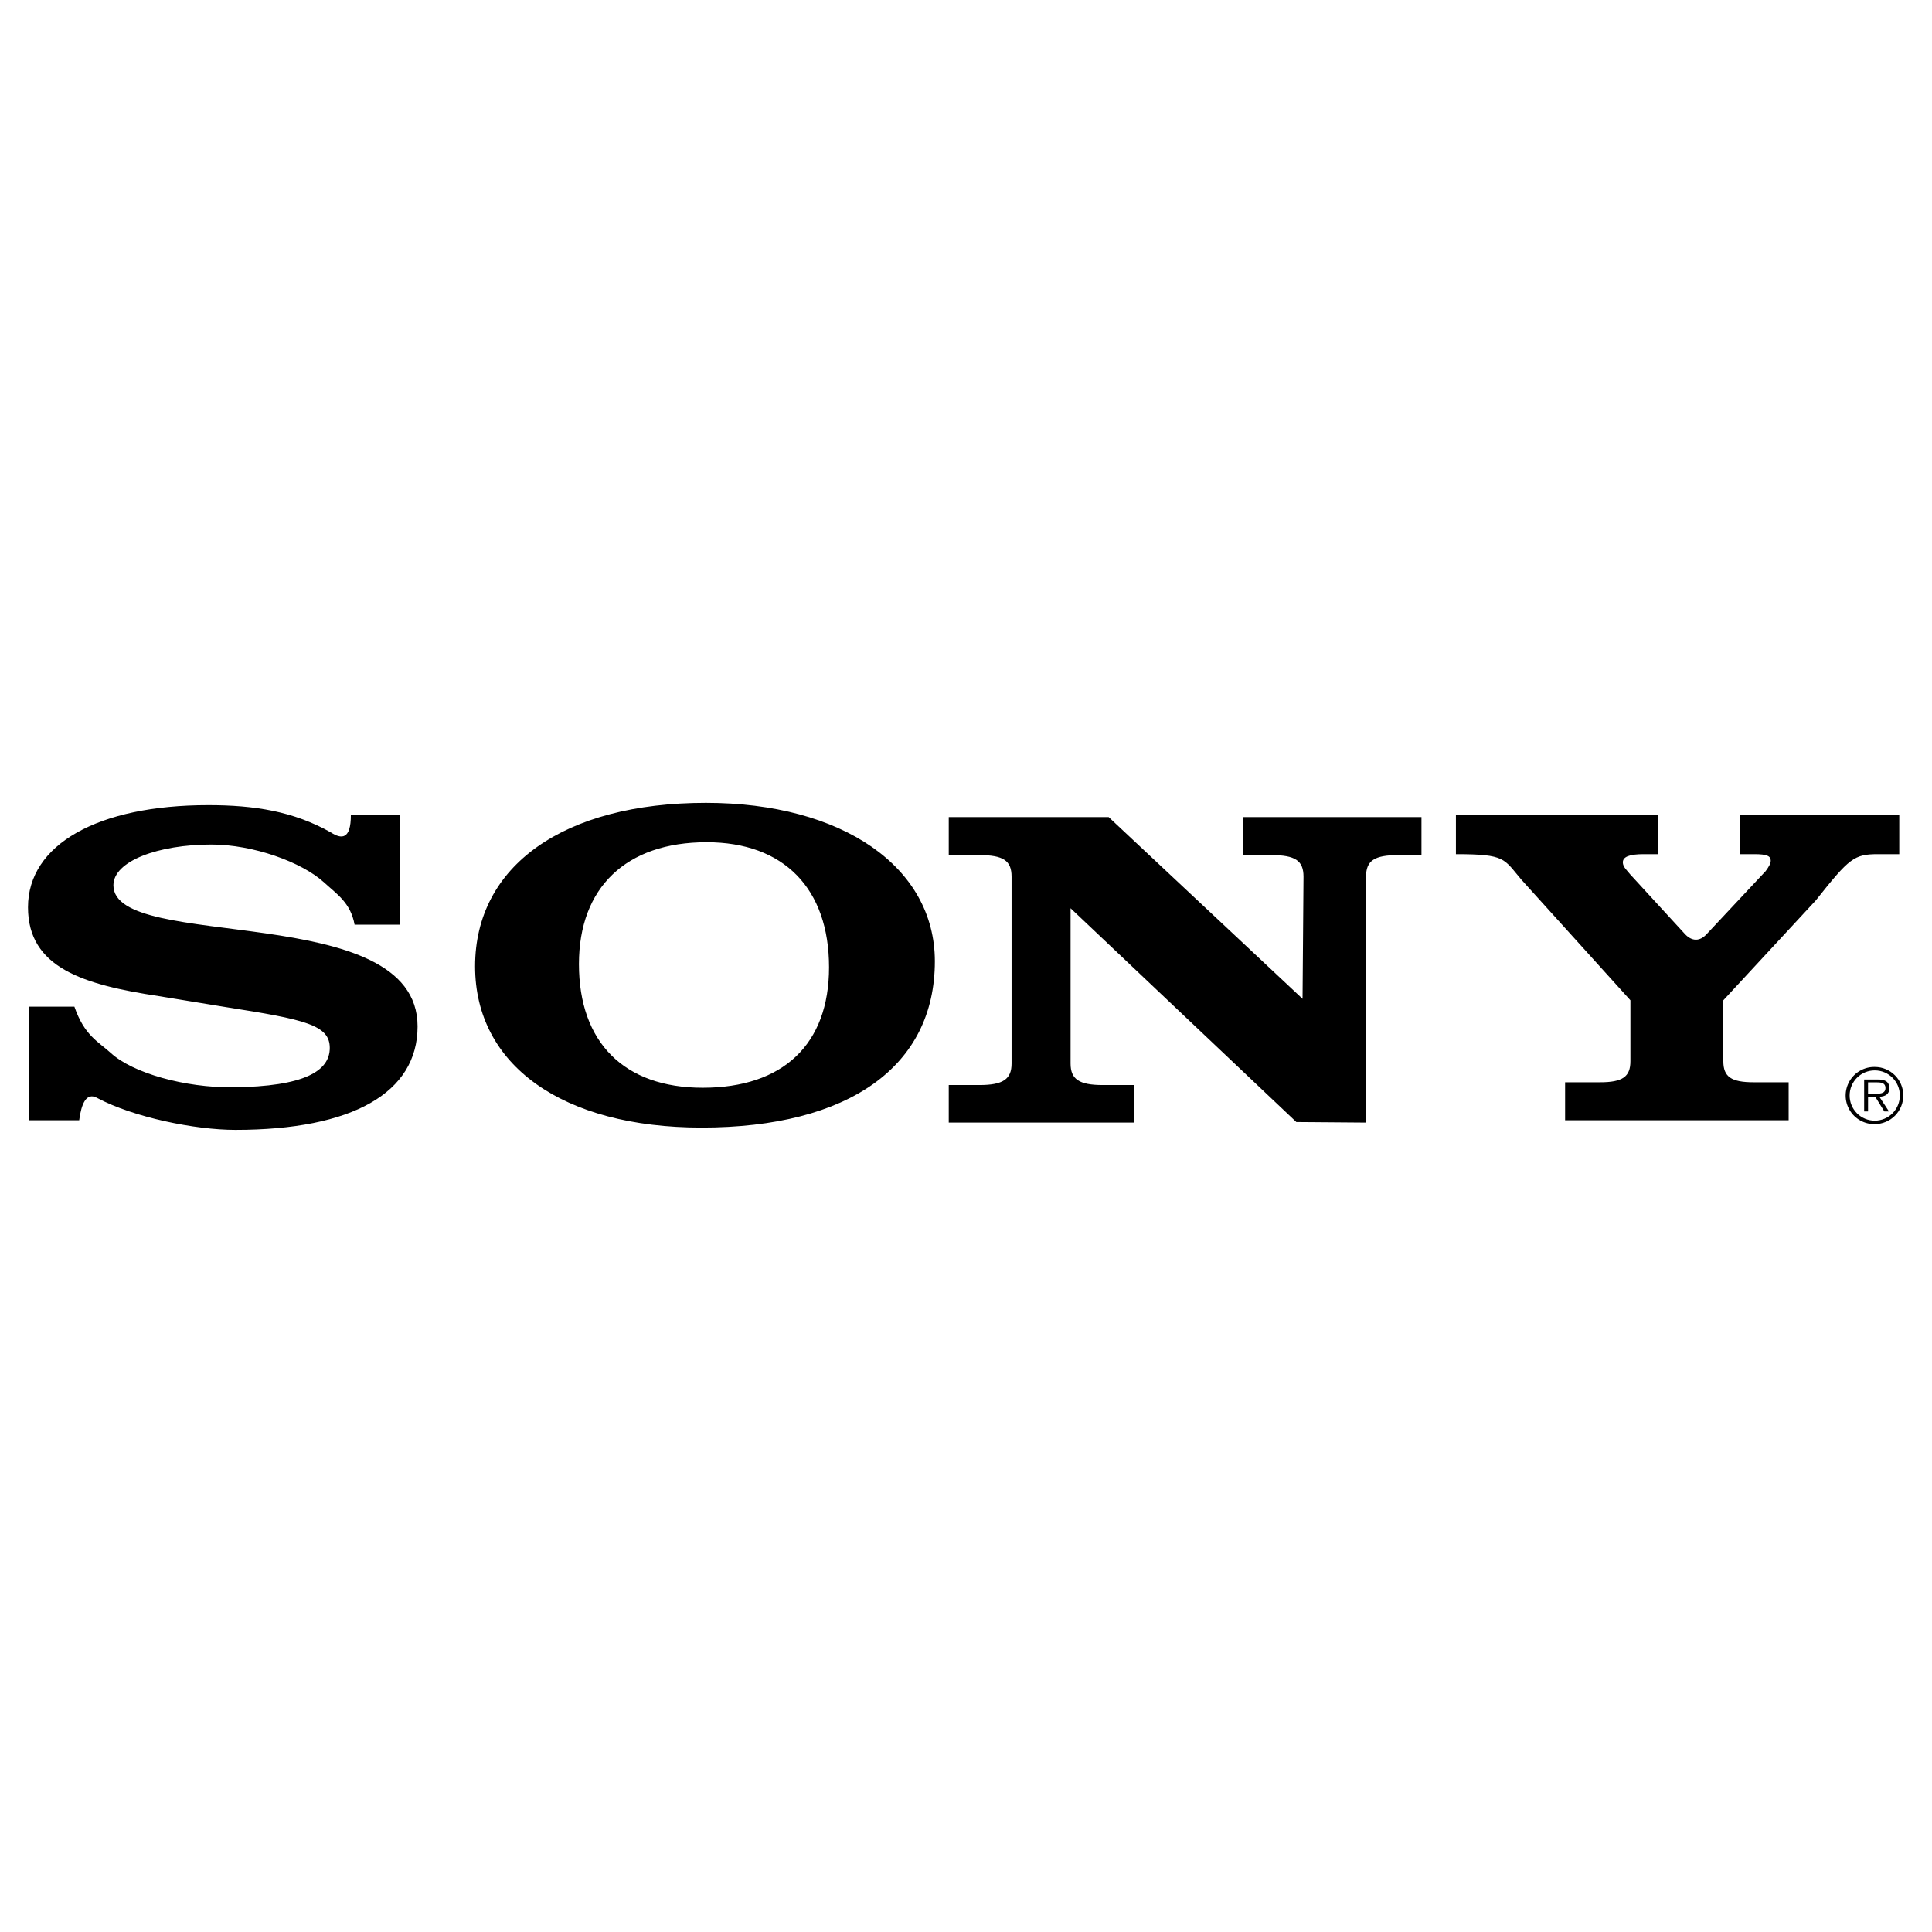
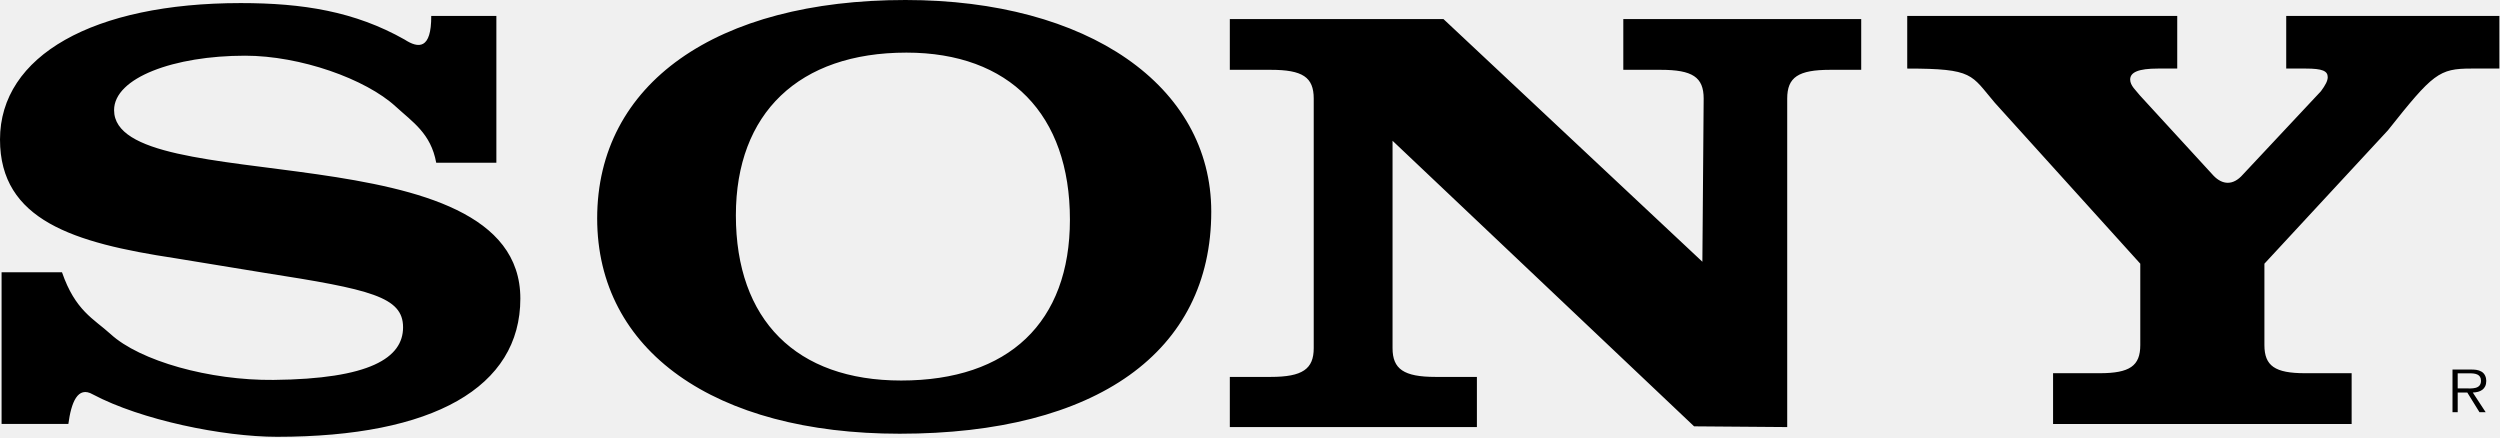
- <svg xmlns="http://www.w3.org/2000/svg" width="2500" height="2500" viewBox="0 0 192.744 192.744">
-   <g fill-rule="evenodd" clip-rule="evenodd">
-     <path fill="#fff" d="M0 0h192.744v192.744H0V0z" />
-     <path d="M187.035 106.442a2.852 2.852 0 1 0 0 5.703 2.847 2.847 0 0 0 2.844-2.858 2.844 2.844 0 0 0-2.844-2.845zm0 5.36a2.505 2.505 0 0 1-2.508-2.515 2.502 2.502 0 0 1 2.508-2.501 2.5 2.5 0 0 1 2.5 2.501 2.503 2.503 0 0 1-2.5 2.515z" />
-     <path d="M188.498 108.54c0-.269-.119-.552-.357-.687-.24-.142-.508-.156-.777-.156h-1.389v3.187h.389v-1.47h.717l.91 1.47h.463l-.963-1.47c.568-.016 1.007-.247 1.007-.874zm-1.537.567h-.598v-1.127h.91c.396 0 .83.06.83.553.001.649-.695.574-1.142.574zM170.32 93.132l5.83-6.225c.338-.457.506-.777.506-1.051 0-.457-.393-.64-1.629-.64h-1.471v-3.93h15.922v3.93h-2.092c-2.416 0-2.865.365-6.236 4.615l-9.223 9.96v6.078c0 1.555.785 2.102 3.033 2.102h3.482v3.792h-22.301v-3.792h3.482c2.246 0 3.033-.547 3.033-2.102v-6.078l-10.863-12.017c-1.795-2.101-1.547-2.558-6.545-2.558v-3.93h20.168v3.93h-1.436c-1.461 0-2.08.274-2.08.822 0 .458.449.823.73 1.188l5.496 5.99c.653.679 1.45.767 2.194-.084zM35.003 81.285h4.865v10.966h-4.493c-.398-2.192-1.77-3.045-3.021-4.195-2.257-2.074-7.145-3.801-11.256-3.801-5.306 0-9.784 1.646-9.784 4.066 0 6.718 30.345 1.372 30.345 14.074 0 6.625-6.5 10.326-18.173 10.326-4.041 0-10.156-1.254-13.764-3.17-1.131-.653-1.611.618-1.823 2.211H2.911V100.43h4.512c.995 2.879 2.366 3.472 3.627 4.615 2.188 2.011 7.396 3.474 12.172 3.427 7.201-.071 9.677-1.645 9.677-3.93 0-2.284-2.449-2.833-10.34-4.066l-6.7-1.097c-7.561-1.143-13.066-2.833-13.066-8.864 0-6.26 6.964-10.19 17.975-10.19 4.64 0 8.522.62 12.248 2.726 1.032.671 2 .751 1.987-1.766zM129.947 99.645l.096-12.188c0-1.599-.832-2.147-3.209-2.147h-2.793v-3.792h17.77v3.792h-2.316c-2.379 0-3.211.549-3.211 2.147v24.537l-6.955-.055-22.524-21.329v15.49c0 1.554.832 2.147 3.209 2.147h3.092v3.747H94.651v-3.747h3.058c2.377 0 3.209-.594 3.209-2.147V87.457c0-1.599-.832-2.147-3.209-2.147h-3.058v-3.792h15.956l19.34 18.127zM70.424 80.095c-14.162 0-23.027 6.261-23.027 16.312 0 9.871 8.742 16.084 22.595 16.084 14.714 0 23.273-6.122 23.273-16.586.001-9.412-9.235-15.81-22.841-15.81zm-.322 28.422c-7.839 0-12.345-4.524-12.345-12.338 0-7.63 4.702-12.154 12.737-12.154 7.708 0 12.214 4.616 12.214 12.475 0 7.676-4.572 12.017-12.606 12.017z" />
-   </g>
+ <svg xmlns="http://www.w3.org/2000/svg" width="2422" height="424" viewBox="0 0 2422 424" fill="none">
+   <path fill-rule="evenodd" clip-rule="evenodd" d="M2408.7 368.948C2408.7 365.459 2407.16 361.788 2404.07 360.037C2400.96 358.195 2397.48 358.014 2393.99 358.014H2375.98V399.351H2381.02V380.284H2390.32L2402.12 399.351H2408.13L2395.64 380.284C2403.01 380.077 2408.7 377.08 2408.7 368.948ZM2388.76 376.302H2381.01V361.684H2392.81C2397.95 361.684 2403.58 362.463 2403.58 368.857C2403.59 377.275 2394.56 376.302 2388.76 376.302ZM2172.92 169.097L2248.54 88.356C2252.92 82.428 2255.1 78.277 2255.1 74.724C2255.1 68.796 2250.01 66.422 2233.97 66.422H2214.89V15.448H2421.41V66.422H2394.28C2362.94 66.422 2357.12 71.157 2313.39 126.281L2193.76 255.468V334.304C2193.76 354.473 2203.95 361.568 2233.1 361.568H2278.27V410.752H1989.01V361.568H2034.17C2063.31 361.568 2073.51 354.473 2073.51 334.304V255.468L1932.62 99.601C1909.33 72.35 1912.55 66.422 1847.72 66.422V15.448H2109.31V66.422H2090.69C2071.74 66.422 2063.71 69.976 2063.71 77.084C2063.71 83.025 2069.53 87.759 2073.18 92.493L2144.46 170.187C2152.93 178.994 2163.27 180.135 2172.92 169.097ZM417.782 15.435H480.884V157.67H422.607C417.445 129.239 399.649 118.175 383.423 103.259C354.149 76.358 290.748 53.958 237.426 53.958C168.604 53.958 110.522 75.307 110.522 106.696C110.522 193.832 504.114 124.491 504.114 289.244C504.114 375.174 419.806 423.178 268.4 423.178C215.986 423.178 136.671 406.913 89.873 382.061C75.203 373.591 68.978 390.077 66.228 410.739H1.531V263.757H60.054C72.96 301.099 90.742 308.79 107.098 323.616C135.478 349.7 203.028 368.676 264.976 368.066C358.377 367.145 390.492 346.729 390.492 317.092C390.492 287.467 358.727 280.346 256.376 264.353L169.473 250.124C71.403 235.299 0 213.379 0 135.153C0 53.958 90.327 2.983 233.146 2.983C293.329 2.983 343.681 11.025 392.01 38.341C405.395 47.044 417.951 48.082 417.782 15.435ZM1649.26 253.575L1650.51 95.489C1650.51 74.749 1639.71 67.641 1608.88 67.641H1572.66V18.457H1803.14V67.641H1773.1C1742.25 67.641 1731.45 74.762 1731.45 95.489V413.748L1641.24 413.035L1349.1 136.386V337.3C1349.1 357.456 1359.89 365.148 1390.72 365.148H1430.82V413.748H1191.45V365.148H1231.11C1261.95 365.148 1272.74 357.443 1272.74 337.3V95.489C1272.74 74.749 1261.95 67.641 1231.11 67.641H1191.45V18.457H1398.41L1649.26 253.575ZM877.213 0C693.524 0 578.539 81.209 578.539 211.576C578.539 339.608 691.928 420.195 871.609 420.195C1062.46 420.195 1173.47 340.789 1173.47 205.065C1173.49 82.986 1053.69 0 877.213 0ZM873.036 368.65C771.36 368.65 712.915 309.971 712.915 208.619C712.915 109.653 773.902 50.974 878.121 50.974C978.098 50.974 1036.54 110.846 1036.54 212.782C1036.54 312.344 977.242 368.65 873.036 368.65Z" fill="black" />
</svg>
